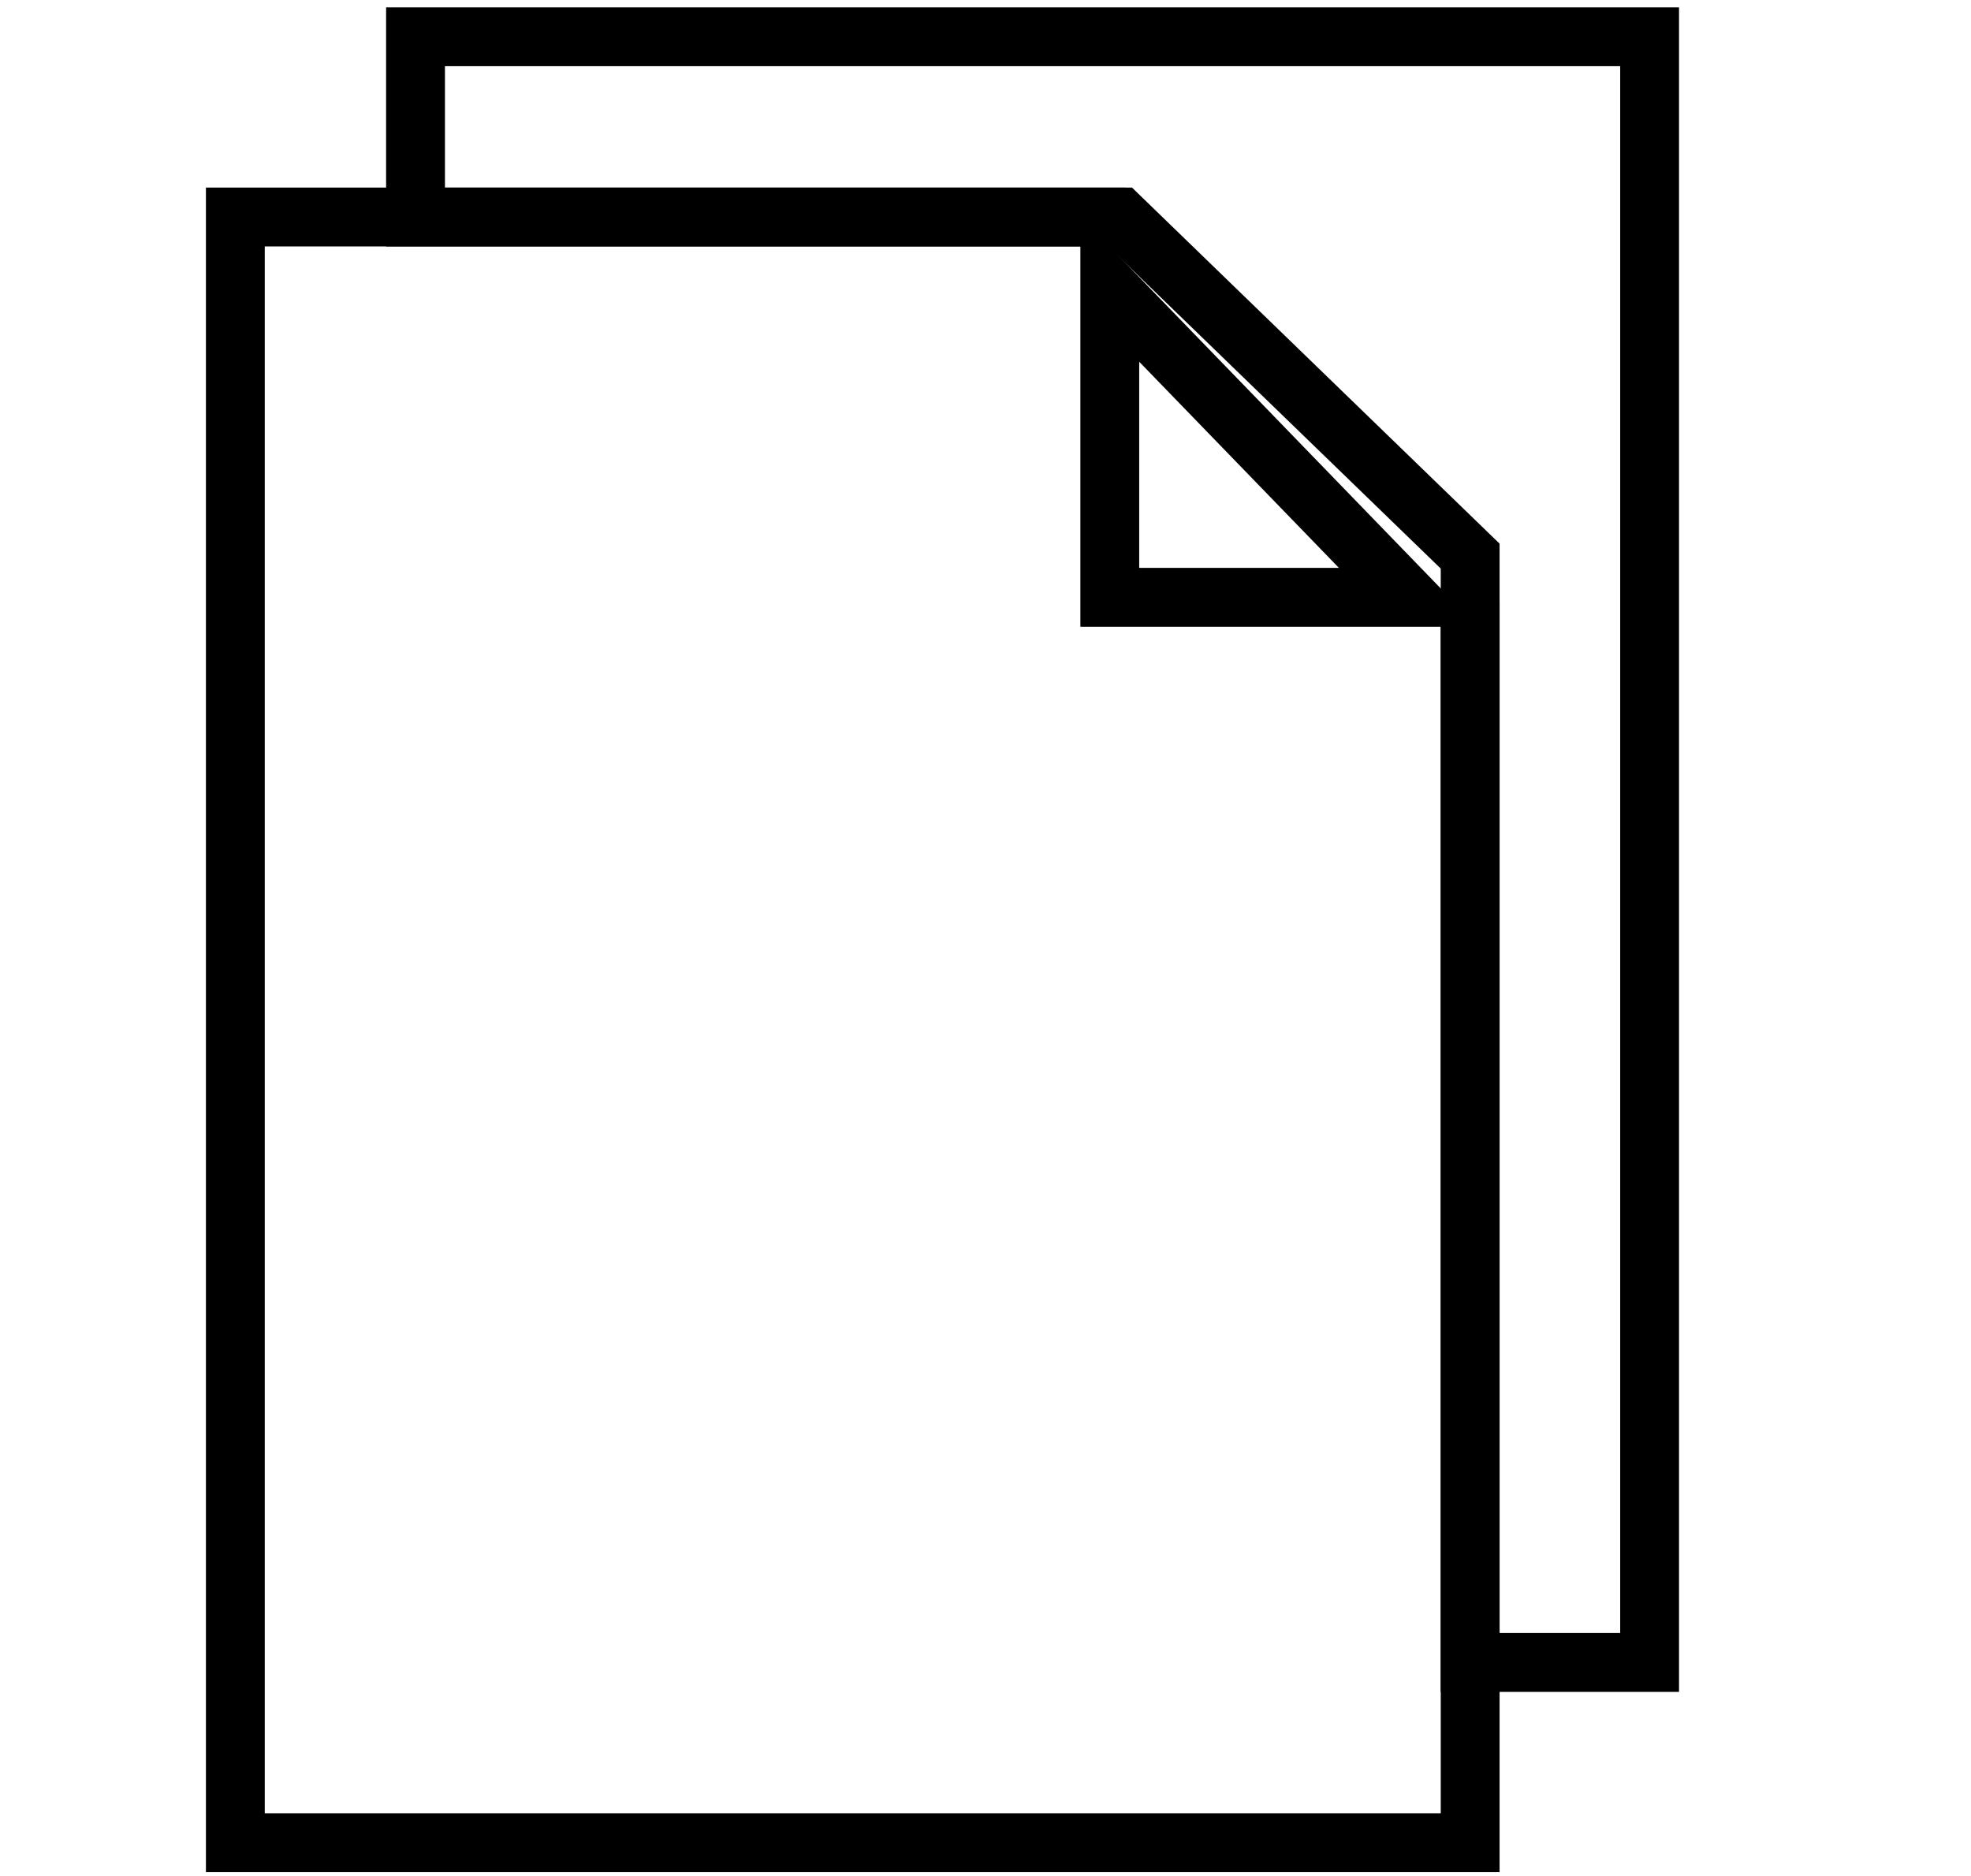
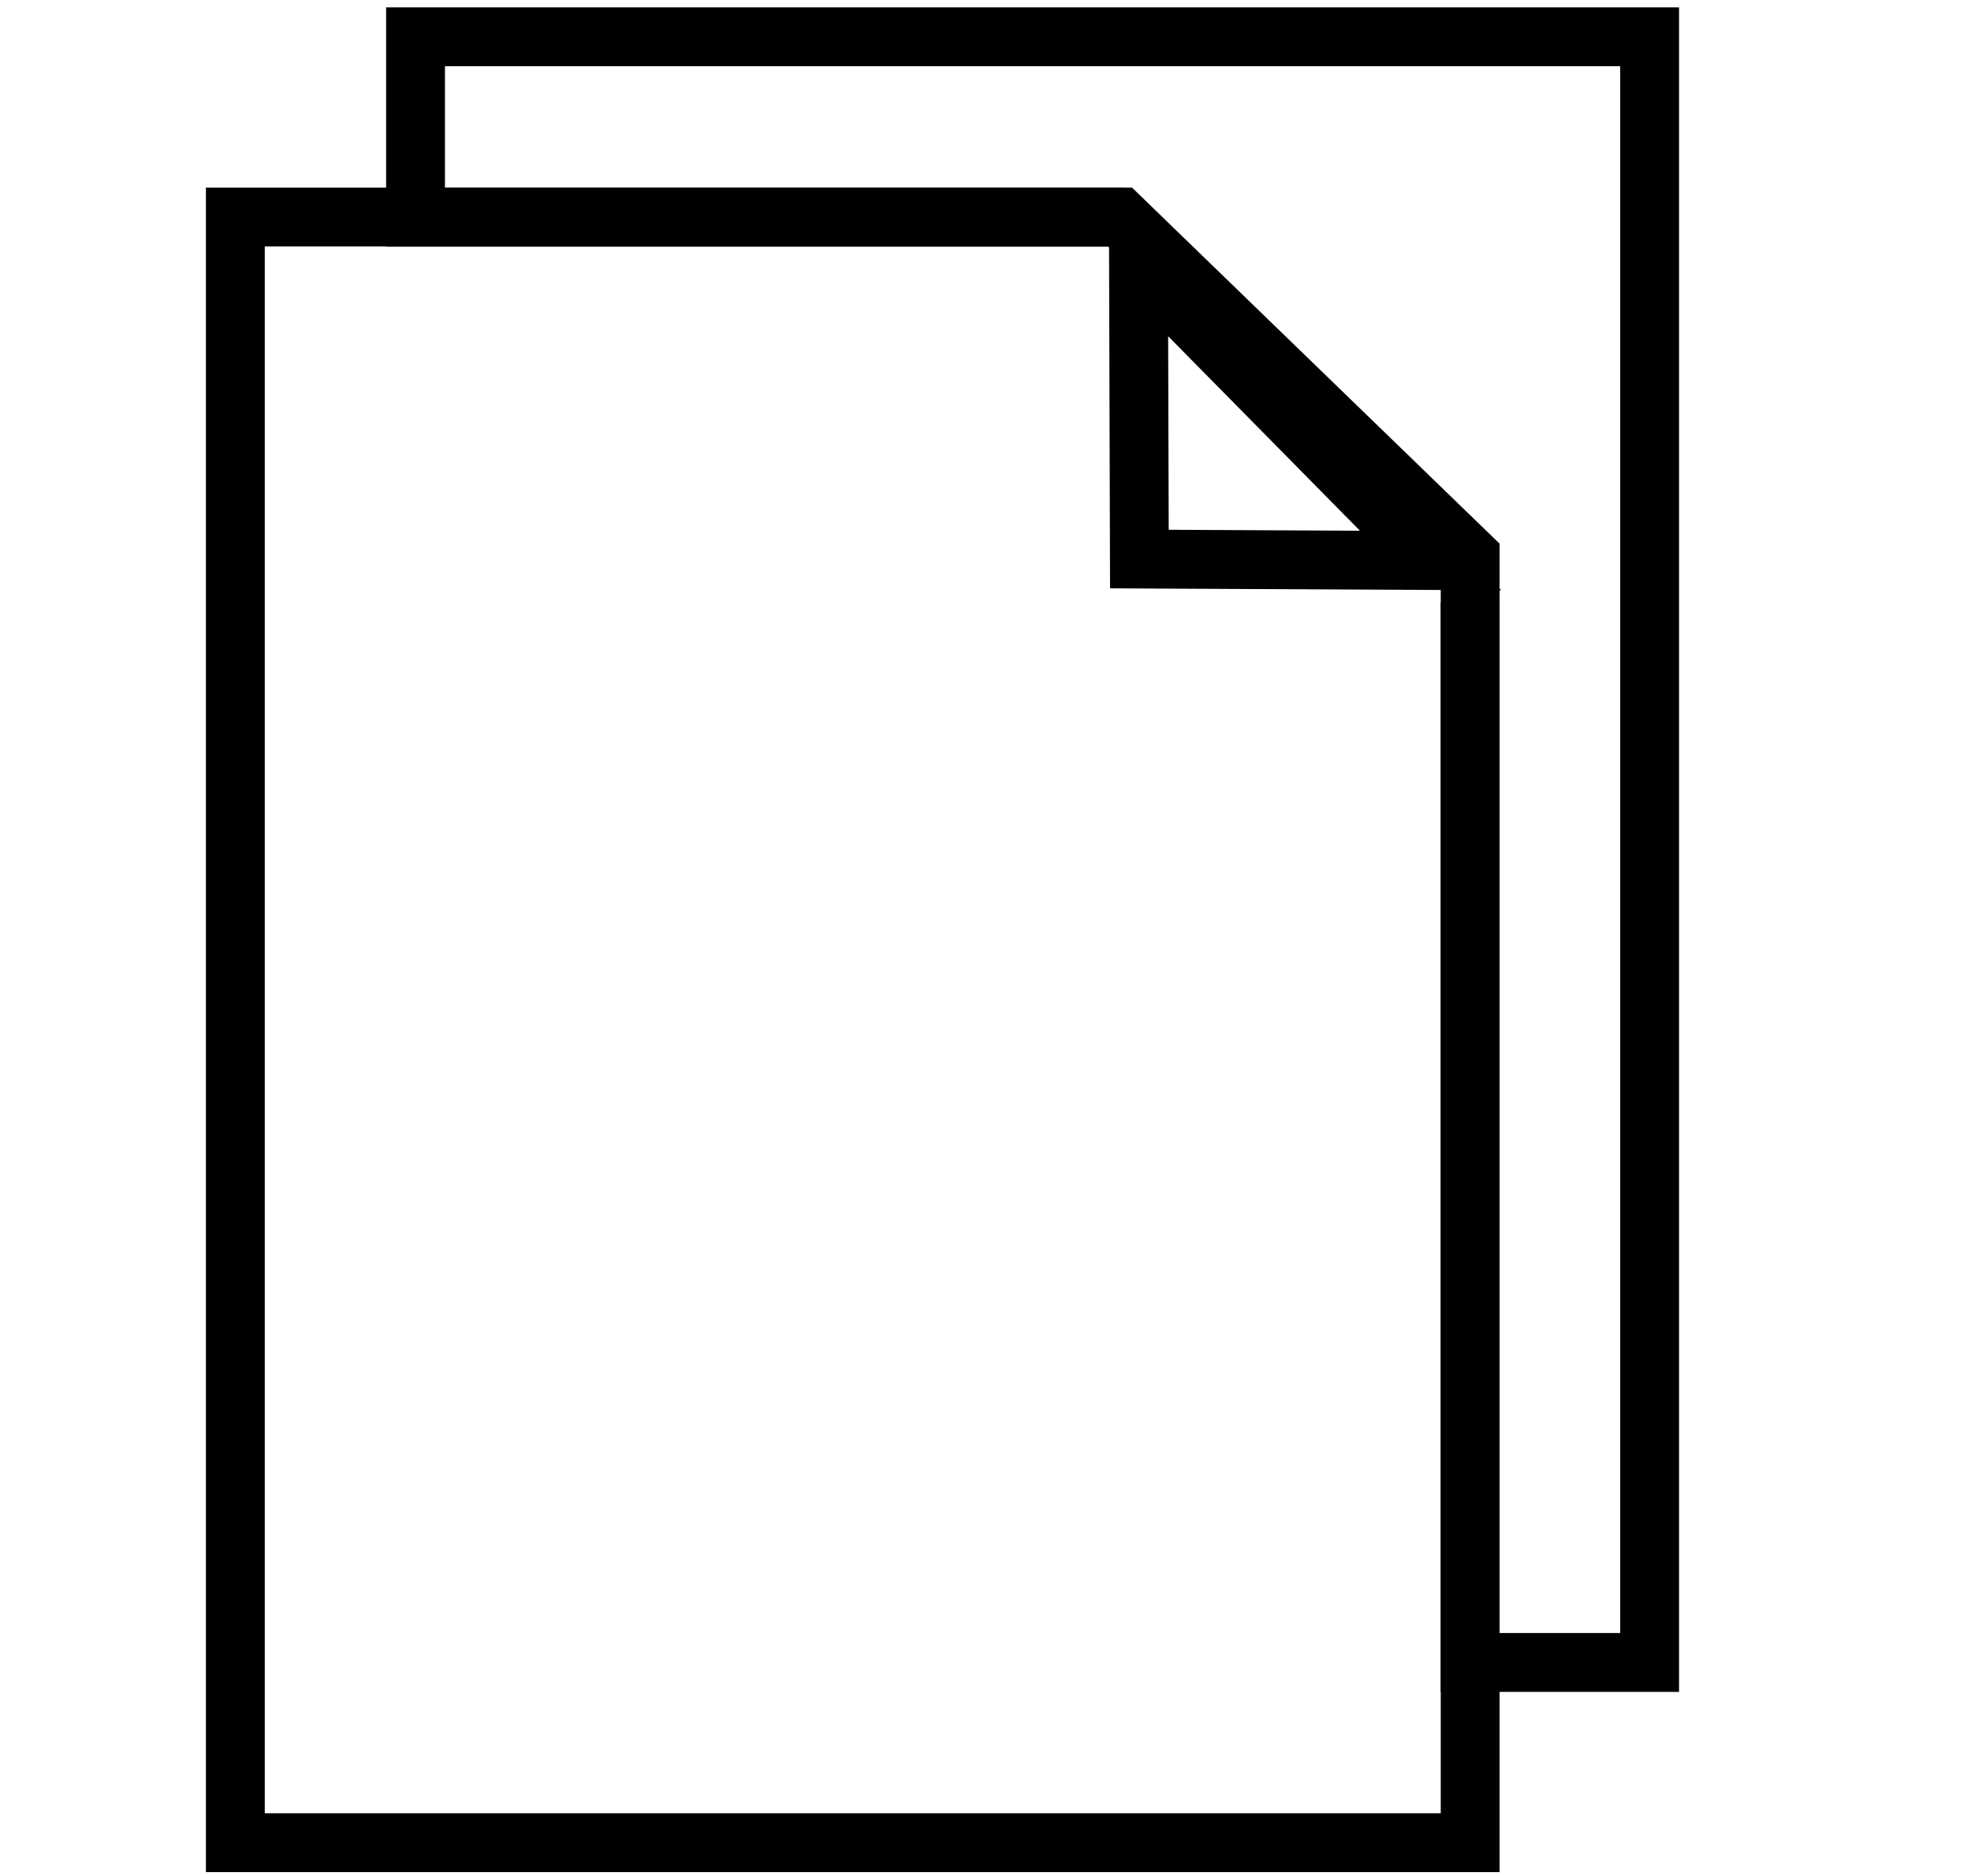
- <svg xmlns="http://www.w3.org/2000/svg" version="1.1" x="0px" y="0px" width="268px" height="255px" viewBox="0 0 268 255" style="enable-background:new 0 0 268 255;" xml:space="preserve">
-   <style type="text/css">
- 
- 	.st0{fill:#ABABAB;}
- 	.st1{fill:none;stroke:#000000;stroke-width:9;stroke-miterlimit:10;stroke-dasharray:11.874,11.874;}
- 	.st2{fill:none;stroke:#000000;stroke-width:9;stroke-miterlimit:10;stroke-dasharray:11.875,11.875;}
- 	.st3{fill:none;stroke:#000000;stroke-width:11;stroke-miterlimit:10;}
- 	.st4{fill:none;stroke:#000000;stroke-width:9;stroke-miterlimit:10;}
- 	.st5{fill:none;stroke:#000000;stroke-width:15;stroke-miterlimit:10;}
- 	.st6{fill:none;stroke:#000000;stroke-width:9;stroke-miterlimit:10;stroke-dasharray:6.378,6.378;}
- 	.st7{fill:none;stroke:#000000;stroke-width:8;stroke-miterlimit:10;}
- 	.st8{fill:none;stroke:#000000;stroke-width:9;stroke-miterlimit:10;stroke-dasharray:6.377,6.377;}
- 	.st9{fill:none;stroke:#000000;stroke-width:9;stroke-miterlimit:10;stroke-dasharray:11.572,11.572;}
- 	.st10{fill:none;stroke:#000000;stroke-width:9;stroke-miterlimit:10;stroke-dasharray:11.382,11.382;}
- 	.st11{display:inline;}
- 	.st12{fill:none;stroke:#000000;stroke-width:9;stroke-miterlimit:10;stroke-dasharray:6.829,6.829;}
- 	.st13{fill:none;stroke:#000000;stroke-width:9;stroke-miterlimit:10;stroke-dasharray:13.105,13.105;}
- 	.st14{fill:none;stroke:#000000;stroke-width:9;stroke-miterlimit:10;stroke-dasharray:6.829,6.829;}
- 	.st15{display:none;}
- 
- </style>
-   <g id="atom" class="st15">
-     <g class="st11">
+ <svg xmlns="http://www.w3.org/2000/svg" version="1.1" id="Layer_1" x="0px" y="0px" width="268px" height="255px" viewBox="0 0 268 255" enable-background="new 0 0 268 255" xml:space="preserve">
+   <g id="atom" display="none">
+     <g display="inline">
      <g>
-         <circle class="st5" cx="134.2" cy="127.6" r="115.1" />
-         <circle class="st0" cx="134.2" cy="127.6" r="66.3" />
+         <circle fill="none" stroke="#000000" stroke-width="15" stroke-miterlimit="10" cx="134.2" cy="127.6" r="115.1" />
+         <circle fill="#ABABAB" cx="134.2" cy="127.6" r="66.3" />
      </g>
-       <path class="st0" d="M253,56.3c0,15.6-12.6,28.2-28.2,28.2c-15.6,0-28.2-12.6-28.2-28.2c0-15.6,12.6-28.2,28.2-28.2    C240.3,28.1,253,40.7,253,56.3z" />
+       <path fill="#ABABAB" d="M253,56.3c0,15.6-12.6,28.2-28.2,28.2c-15.6,0-28.2-12.6-28.2-28.2c0-15.6,12.601-28.2,28.2-28.2    C240.3,28.1,253,40.7,253,56.3z" />
    </g>
  </g>
-   <g id="Layer_2" class="st15">
+   <g id="Layer_2" display="none">
</g>
-   <g id="Layer_4" class="st15">
+   <g id="Layer_4" display="none">
</g>
-   <g id="Layer_3" class="st15">
-     <g class="st11">
+   <g id="Layer_3" display="none">
+     <g display="inline">
      <g>
-         <circle class="st5" cx="68.6" cy="183.9" r="58.2" />
-         <circle class="st0" cx="68.6" cy="183.9" r="33.5" />
+         <circle fill="none" stroke="#000000" stroke-width="15" stroke-miterlimit="10" cx="68.6" cy="183.9" r="58.2" />
+         <circle fill="#ABABAB" cx="68.6" cy="183.9" r="33.5" />
      </g>
      <g>
-         <circle class="st5" cx="134.1" cy="70.9" r="58.2" />
-         <circle class="st0" cx="134.1" cy="70.9" r="33.5" />
+         <circle fill="none" stroke="#000000" stroke-width="15" stroke-miterlimit="10" cx="134.1" cy="70.9" r="58.2" />
+         <circle fill="#ABABAB" cx="134.1" cy="70.9" r="33.5" />
      </g>
      <g>
-         <circle class="st5" cx="199.9" cy="183.9" r="58.2" />
-         <circle class="st0" cx="199.9" cy="183.9" r="33.5" />
+         <circle fill="none" stroke="#000000" stroke-width="15" stroke-miterlimit="10" cx="199.9" cy="183.9" r="58.2" />
+         <circle fill="#ABABAB" cx="199.9" cy="183.9" r="33.5" />
      </g>
-       <circle class="st0" cx="97.6" cy="138.1" r="14.3" />
-       <circle class="st0" cx="126" cy="184.9" r="14.3" />
-       <circle class="st0" cx="141.6" cy="184.9" r="14.3" />
-       <circle class="st0" cx="172.6" cy="137.5" r="14.3" />
-       <circle class="st0" cx="105.7" cy="119.8" r="14.3" />
-       <circle class="st0" cx="166.4" cy="120.8" r="14.3" />
+       <circle fill="#ABABAB" cx="97.6" cy="138.1" r="14.3" />
+       <circle fill="#ABABAB" cx="126" cy="184.9" r="14.3" />
+       <circle fill="#ABABAB" cx="141.6" cy="184.9" r="14.3" />
+       <circle fill="#ABABAB" cx="172.6" cy="137.5" r="14.3" />
+       <circle fill="#ABABAB" cx="105.7" cy="119.8" r="14.3" />
+       <circle fill="#ABABAB" cx="166.4" cy="120.8" r="14.3" />
    </g>
  </g>
-   <g id="organism" class="st15">
-     <g class="st11">
-       <circle class="st3" cx="40.6" cy="67.2" r="29.3" />
-       <circle class="st0" cx="40.6" cy="67.2" r="16.9" />
-       <circle class="st3" cx="103.5" cy="67.2" r="29.3" />
-       <circle class="st0" cx="103.5" cy="67.2" r="16.9" />
-       <circle class="st3" cx="166.5" cy="67.2" r="29.3" />
-       <circle class="st0" cx="166.5" cy="67.2" r="16.9" />
-       <circle class="st3" cx="230.2" cy="67.2" r="29.3" />
-       <circle class="st0" cx="230.2" cy="67.2" r="16.9" />
-       <circle class="st3" cx="40.6" cy="130.2" r="29.3" />
-       <circle class="st0" cx="40.6" cy="130.2" r="16.9" />
-       <circle class="st3" cx="103.5" cy="130.2" r="29.3" />
-       <circle class="st0" cx="103.5" cy="130.2" r="16.9" />
-       <circle class="st3" cx="166.5" cy="130.2" r="29.3" />
-       <circle class="st0" cx="166.5" cy="130.2" r="16.9" />
-       <circle class="st3" cx="230.2" cy="130.2" r="29.3" />
-       <circle class="st0" cx="230.2" cy="130.2" r="16.9" />
-       <circle class="st3" cx="40.6" cy="193.1" r="29.3" />
-       <circle class="st0" cx="40.6" cy="193.1" r="16.9" />
-       <circle class="st3" cx="103.5" cy="193.1" r="29.3" />
-       <circle class="st0" cx="103.5" cy="193.1" r="16.9" />
-       <circle class="st3" cx="166.5" cy="193.1" r="29.3" />
-       <circle class="st0" cx="166.5" cy="193.1" r="16.9" />
-       <circle class="st3" cx="230.2" cy="193.1" r="29.3" />
-       <circle class="st0" cx="230.2" cy="193.1" r="16.9" />
-       <circle class="st0" cx="71.7" cy="67.2" r="8.1" />
-       <circle class="st0" cx="40.6" cy="98.8" r="8.1" />
-       <circle class="st0" cx="105" cy="98.8" r="8.1" />
-       <circle class="st0" cx="167.2" cy="98.8" r="8.1" />
-       <circle class="st0" cx="230.2" cy="98.8" r="8.1" />
-       <circle class="st0" cx="40.6" cy="161.7" r="8.1" />
-       <circle class="st0" cx="105" cy="161.7" r="8.1" />
-       <circle class="st0" cx="167.2" cy="161.7" r="8.1" />
-       <circle class="st0" cx="230.2" cy="161.7" r="8.1" />
-       <circle class="st0" cx="134.6" cy="67.2" r="8.1" />
-       <circle class="st0" cx="198.3" cy="67.2" r="8.1" />
-       <circle class="st0" cx="71.7" cy="128.7" r="8.1" />
-       <circle class="st0" cx="134.6" cy="128.7" r="8.1" />
-       <circle class="st0" cx="198.3" cy="128.7" r="8.1" />
-       <circle class="st0" cx="71.7" cy="191.6" r="8.1" />
-       <circle class="st0" cx="134.6" cy="191.6" r="8.1" />
-       <circle class="st0" cx="198.3" cy="191.6" r="8.1" />
+   <g id="organism" display="none">
+     <g display="inline">
+       <circle fill="none" stroke="#000000" stroke-width="11" stroke-miterlimit="10" cx="40.6" cy="67.2" r="29.3" />
+       <circle fill="#ABABAB" cx="40.6" cy="67.2" r="16.9" />
+       <circle fill="none" stroke="#000000" stroke-width="11" stroke-miterlimit="10" cx="103.5" cy="67.2" r="29.3" />
+       <circle fill="#ABABAB" cx="103.5" cy="67.2" r="16.9" />
+       <circle fill="none" stroke="#000000" stroke-width="11" stroke-miterlimit="10" cx="166.5" cy="67.2" r="29.3" />
+       <circle fill="#ABABAB" cx="166.5" cy="67.2" r="16.9" />
+       <circle fill="none" stroke="#000000" stroke-width="11" stroke-miterlimit="10" cx="230.2" cy="67.2" r="29.3" />
+       <circle fill="#ABABAB" cx="230.2" cy="67.2" r="16.9" />
+       <circle fill="none" stroke="#000000" stroke-width="11" stroke-miterlimit="10" cx="40.6" cy="130.2" r="29.3" />
+       <circle fill="#ABABAB" cx="40.6" cy="130.2" r="16.9" />
+       <circle fill="none" stroke="#000000" stroke-width="11" stroke-miterlimit="10" cx="103.5" cy="130.2" r="29.3" />
+       <circle fill="#ABABAB" cx="103.5" cy="130.2" r="16.9" />
+       <circle fill="none" stroke="#000000" stroke-width="11" stroke-miterlimit="10" cx="166.5" cy="130.2" r="29.3" />
+       <circle fill="#ABABAB" cx="166.5" cy="130.2" r="16.9" />
+       <circle fill="none" stroke="#000000" stroke-width="11" stroke-miterlimit="10" cx="230.2" cy="130.2" r="29.3" />
+       <circle fill="#ABABAB" cx="230.2" cy="130.2" r="16.9" />
+       <circle fill="none" stroke="#000000" stroke-width="11" stroke-miterlimit="10" cx="40.6" cy="193.1" r="29.3" />
+       <circle fill="#ABABAB" cx="40.6" cy="193.1" r="16.9" />
+       <circle fill="none" stroke="#000000" stroke-width="11" stroke-miterlimit="10" cx="103.5" cy="193.1" r="29.3" />
+       <circle fill="#ABABAB" cx="103.5" cy="193.1" r="16.9" />
+       <circle fill="none" stroke="#000000" stroke-width="11" stroke-miterlimit="10" cx="166.5" cy="193.1" r="29.3" />
+       <circle fill="#ABABAB" cx="166.5" cy="193.1" r="16.9" />
+       <circle fill="none" stroke="#000000" stroke-width="11" stroke-miterlimit="10" cx="230.2" cy="193.1" r="29.3" />
+       <circle fill="#ABABAB" cx="230.2" cy="193.1" r="16.9" />
+       <circle fill="#ABABAB" cx="71.7" cy="67.2" r="8.1" />
+       <circle fill="#ABABAB" cx="40.6" cy="98.8" r="8.1" />
+       <circle fill="#ABABAB" cx="105" cy="98.8" r="8.1" />
+       <circle fill="#ABABAB" cx="167.2" cy="98.8" r="8.1" />
+       <circle fill="#ABABAB" cx="230.2" cy="98.8" r="8.1" />
+       <circle fill="#ABABAB" cx="40.6" cy="161.7" r="8.1" />
+       <circle fill="#ABABAB" cx="105" cy="161.7" r="8.1" />
+       <circle fill="#ABABAB" cx="167.2" cy="161.7" r="8.1" />
+       <circle fill="#ABABAB" cx="230.2" cy="161.7" r="8.1" />
+       <circle fill="#ABABAB" cx="134.6" cy="67.2" r="8.1" />
+       <circle fill="#ABABAB" cx="198.3" cy="67.2" r="8.1" />
+       <circle fill="#ABABAB" cx="71.7" cy="128.7" r="8.1" />
+       <circle fill="#ABABAB" cx="134.6" cy="128.7" r="8.1" />
+       <circle fill="#ABABAB" cx="198.3" cy="128.7" r="8.1" />
+       <circle fill="#ABABAB" cx="71.7" cy="191.6" r="8.1" />
+       <circle fill="#ABABAB" cx="134.6" cy="191.6" r="8.1" />
+       <circle fill="#ABABAB" cx="198.3" cy="191.6" r="8.1" />
    </g>
  </g>
-   <g id="template" class="st15">
-     <g class="st11">
+   <g id="template" display="none">
+     <g display="inline">
      <g>
        <g>
-           <polyline class="st4" points="225.4,10 225.4,4 219.4,4     " />
-           <line class="st9" x1="207.8" y1="4" x2="74.8" y2="4" />
-           <polyline class="st4" points="69,4 63,4 63,10     " />
-           <line class="st8" x1="63" y1="16.4" x2="63" y2="25.9" />
-           <polyline class="st4" points="63,29.1 63,35.1 69,35.1     " />
-           <line class="st13" x1="82.1" y1="35.1" x2="180.4" y2="35.1" />
-           <polyline class="st4" points="186.9,35.1 192.9,35.1 192.9,41.1     " />
-           <line class="st10" x1="192.9" y1="52.5" x2="192.9" y2="206.2" />
-           <polyline class="st4" points="192.9,211.9 192.9,217.9 198.9,217.9     " />
-           <line class="st14" x1="205.8" y1="217.9" x2="216" y2="217.9" />
-           <polyline class="st4" points="219.4,217.9 225.4,217.9 225.4,211.9     " />
-           <line class="st1" x1="225.4" y1="200" x2="225.4" y2="15.9" />
+           <polyline fill="none" stroke="#000000" stroke-width="9" stroke-miterlimit="10" points="225.4,10 225.4,4 219.4,4     " />
+           <line fill="none" stroke="#000000" stroke-width="9" stroke-miterlimit="10" stroke-dasharray="11.572,11.572" x1="207.8" y1="4" x2="74.8" y2="4" />
+           <polyline fill="none" stroke="#000000" stroke-width="9" stroke-miterlimit="10" points="69,4 63,4 63,10     " />
+           <line fill="none" stroke="#000000" stroke-width="9" stroke-miterlimit="10" stroke-dasharray="6.377,6.377" x1="63" y1="16.4" x2="63" y2="25.9" />
+           <polyline fill="none" stroke="#000000" stroke-width="9" stroke-miterlimit="10" points="63,29.1 63,35.1 69,35.1     " />
+           <line fill="none" stroke="#000000" stroke-width="9" stroke-miterlimit="10" stroke-dasharray="13.105,13.105" x1="82.1" y1="35.1" x2="180.4" y2="35.1" />
+           <polyline fill="none" stroke="#000000" stroke-width="9" stroke-miterlimit="10" points="186.9,35.1 192.9,35.1 192.9,41.1           " />
+           <line fill="none" stroke="#000000" stroke-width="9" stroke-miterlimit="10" stroke-dasharray="11.382,11.382" x1="192.9" y1="52.5" x2="192.9" y2="206.2" />
+           <polyline fill="none" stroke="#000000" stroke-width="9" stroke-miterlimit="10" points="192.9,211.9 192.9,217.9 198.9,217.9           " />
+           <line fill="none" stroke="#000000" stroke-width="9" stroke-miterlimit="10" stroke-dasharray="6.829,6.829" x1="205.8" y1="217.9" x2="216" y2="217.9" />
+           <polyline fill="none" stroke="#000000" stroke-width="9" stroke-miterlimit="10" points="219.4,217.9 225.4,217.9 225.4,211.9           " />
+           <line fill="none" stroke="#000000" stroke-width="9" stroke-miterlimit="10" stroke-dasharray="11.874,11.874" x1="225.4" y1="200" x2="225.4" y2="15.9" />
        </g>
      </g>
      <g>
        <g>
-           <polyline class="st4" points="63,39.4 63,35.1 57,35.1     " />
-           <line class="st12" x1="50.2" y1="35.1" x2="39.9" y2="35.1" />
-           <polyline class="st4" points="36.5,35.1 30.5,35.1 30.5,41.1     " />
-           <line class="st2" x1="30.5" y1="53" x2="30.5" y2="237.1" />
-           <polyline class="st4" points="30.5,243 30.5,249 36.5,249     " />
-           <line class="st9" x1="48.1" y1="249" x2="181.1" y2="249" />
-           <polyline class="st4" points="186.9,249 192.9,249 192.9,243     " />
-           <line class="st6" x1="192.9" y1="236.6" x2="192.9" y2="227.1" />
-           <polyline class="st4" points="192.9,223.9 192.9,217.9 189.5,217.9     " />
+           <polyline fill="none" stroke="#000000" stroke-width="9" stroke-miterlimit="10" points="63,39.4 63,35.1 57,35.1     " />
+           <line fill="none" stroke="#000000" stroke-width="9" stroke-miterlimit="10" stroke-dasharray="6.829,6.829" x1="50.2" y1="35.1" x2="39.9" y2="35.1" />
+           <polyline fill="none" stroke="#000000" stroke-width="9" stroke-miterlimit="10" points="36.5,35.1 30.5,35.1 30.5,41.1     " />
+           <line fill="none" stroke="#000000" stroke-width="9" stroke-miterlimit="10" stroke-dasharray="11.875,11.875" x1="30.5" y1="53" x2="30.5" y2="237.1" />
+           <polyline fill="none" stroke="#000000" stroke-width="9" stroke-miterlimit="10" points="30.5,243 30.5,249 36.5,249     " />
+           <line fill="none" stroke="#000000" stroke-width="9" stroke-miterlimit="10" stroke-dasharray="11.572,11.572" x1="48.1" y1="249" x2="181.1" y2="249" />
+           <polyline fill="none" stroke="#000000" stroke-width="9" stroke-miterlimit="10" points="186.9,249 192.9,249 192.9,243     " />
+           <line fill="none" stroke="#000000" stroke-width="9" stroke-miterlimit="10" stroke-dasharray="6.378,6.378" x1="192.9" y1="236.6" x2="192.9" y2="227.1" />
+           <polyline fill="none" stroke="#000000" stroke-width="9" stroke-miterlimit="10" points="192.9,223.9 192.9,217.9 189.5,217.9           " />
        </g>
      </g>
    </g>
  </g>
  <g id="page">
    <g>
-       <polygon class="st7" points="224.3,5 56.5,5 56.5,29.5 152.3,29.5 199.9,75.6 199.9,226 224.3,226   " />
-       <polyline class="st7" points="153,29.5 32,29.5 32,250.5 199.9,250.5 199.9,81.9   " />
-       <polygon class="st7" points="150.9,39.3 150.9,81.2 191.5,81.2   " />
+       <polygon fill="none" stroke="#000000" stroke-width="8" stroke-miterlimit="10" points="224.3,5 56.5,5 56.5,29.5 152.3,29.5     199.9,75.6 199.9,226 224.3,226   " />
+       <polyline fill="none" stroke="#000000" stroke-width="8" stroke-miterlimit="10" points="153,29.5 32,29.5 32,250.5 199.9,250.5     199.9,81.9   " />
+       <polygon fill="none" stroke="#000000" stroke-width="8" stroke-miterlimit="10" points="154.806,35.926 154.923,76     194.524,76.196   " />
    </g>
  </g>
</svg>
